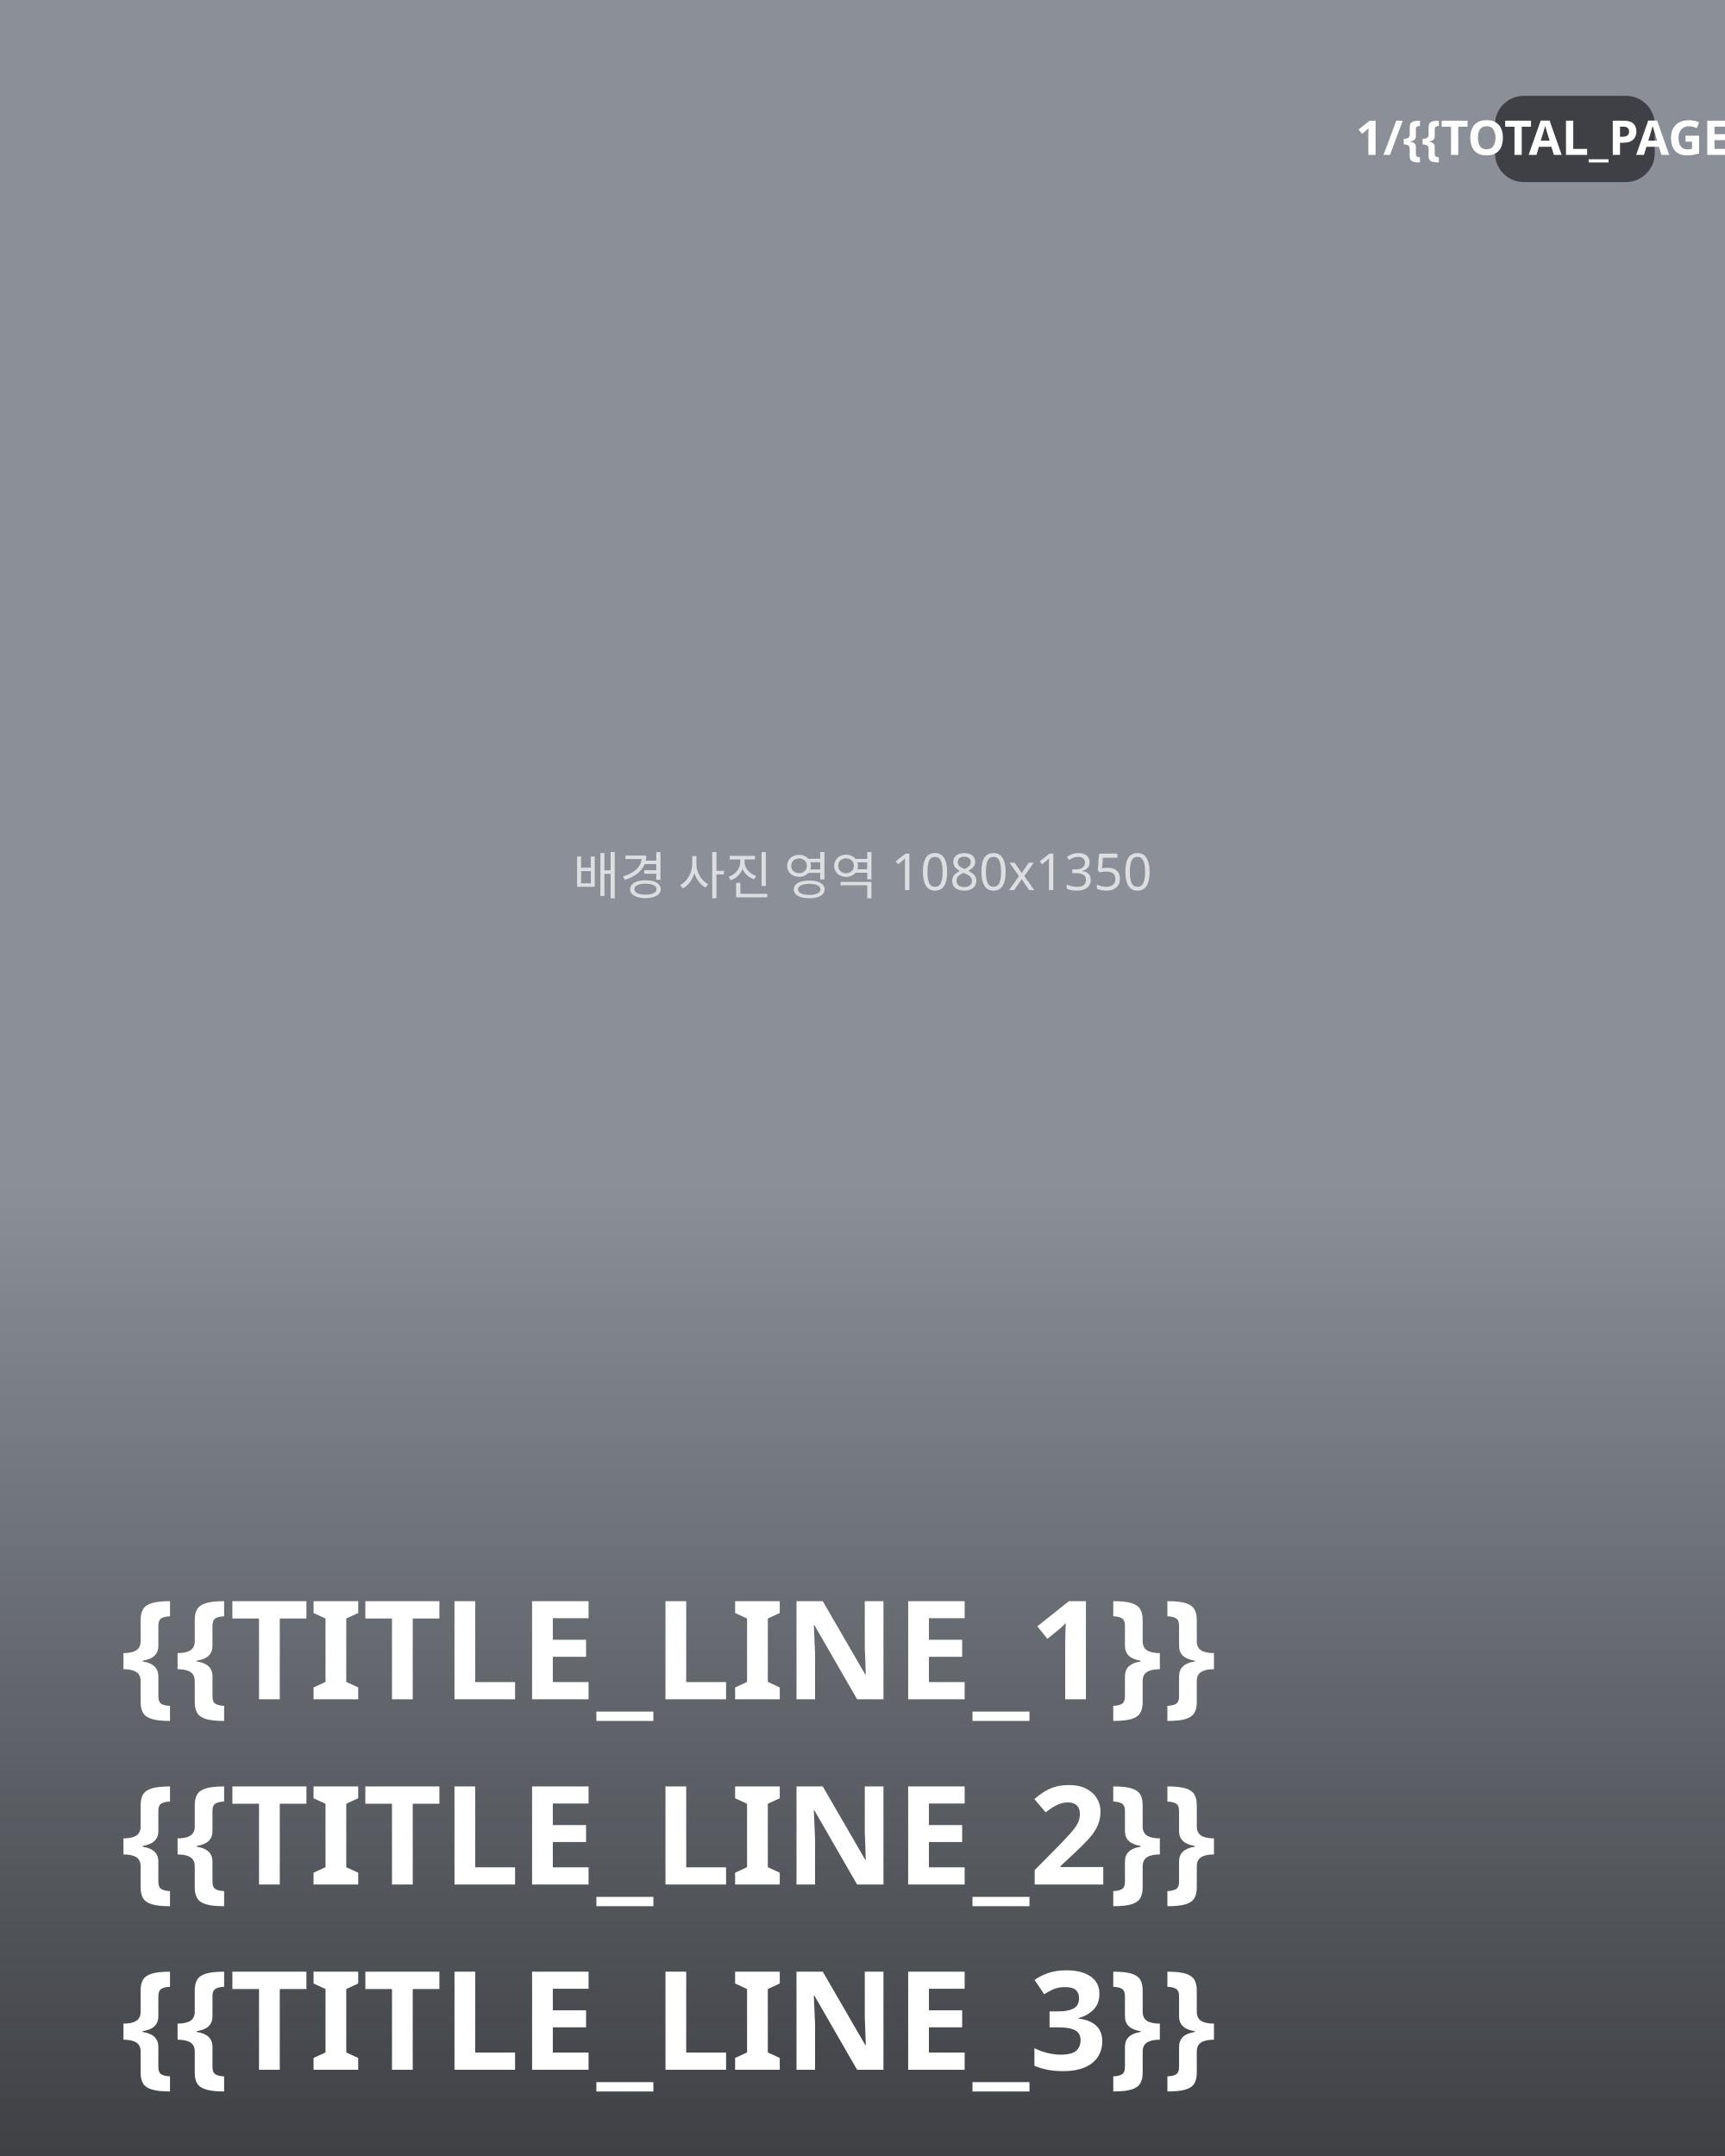
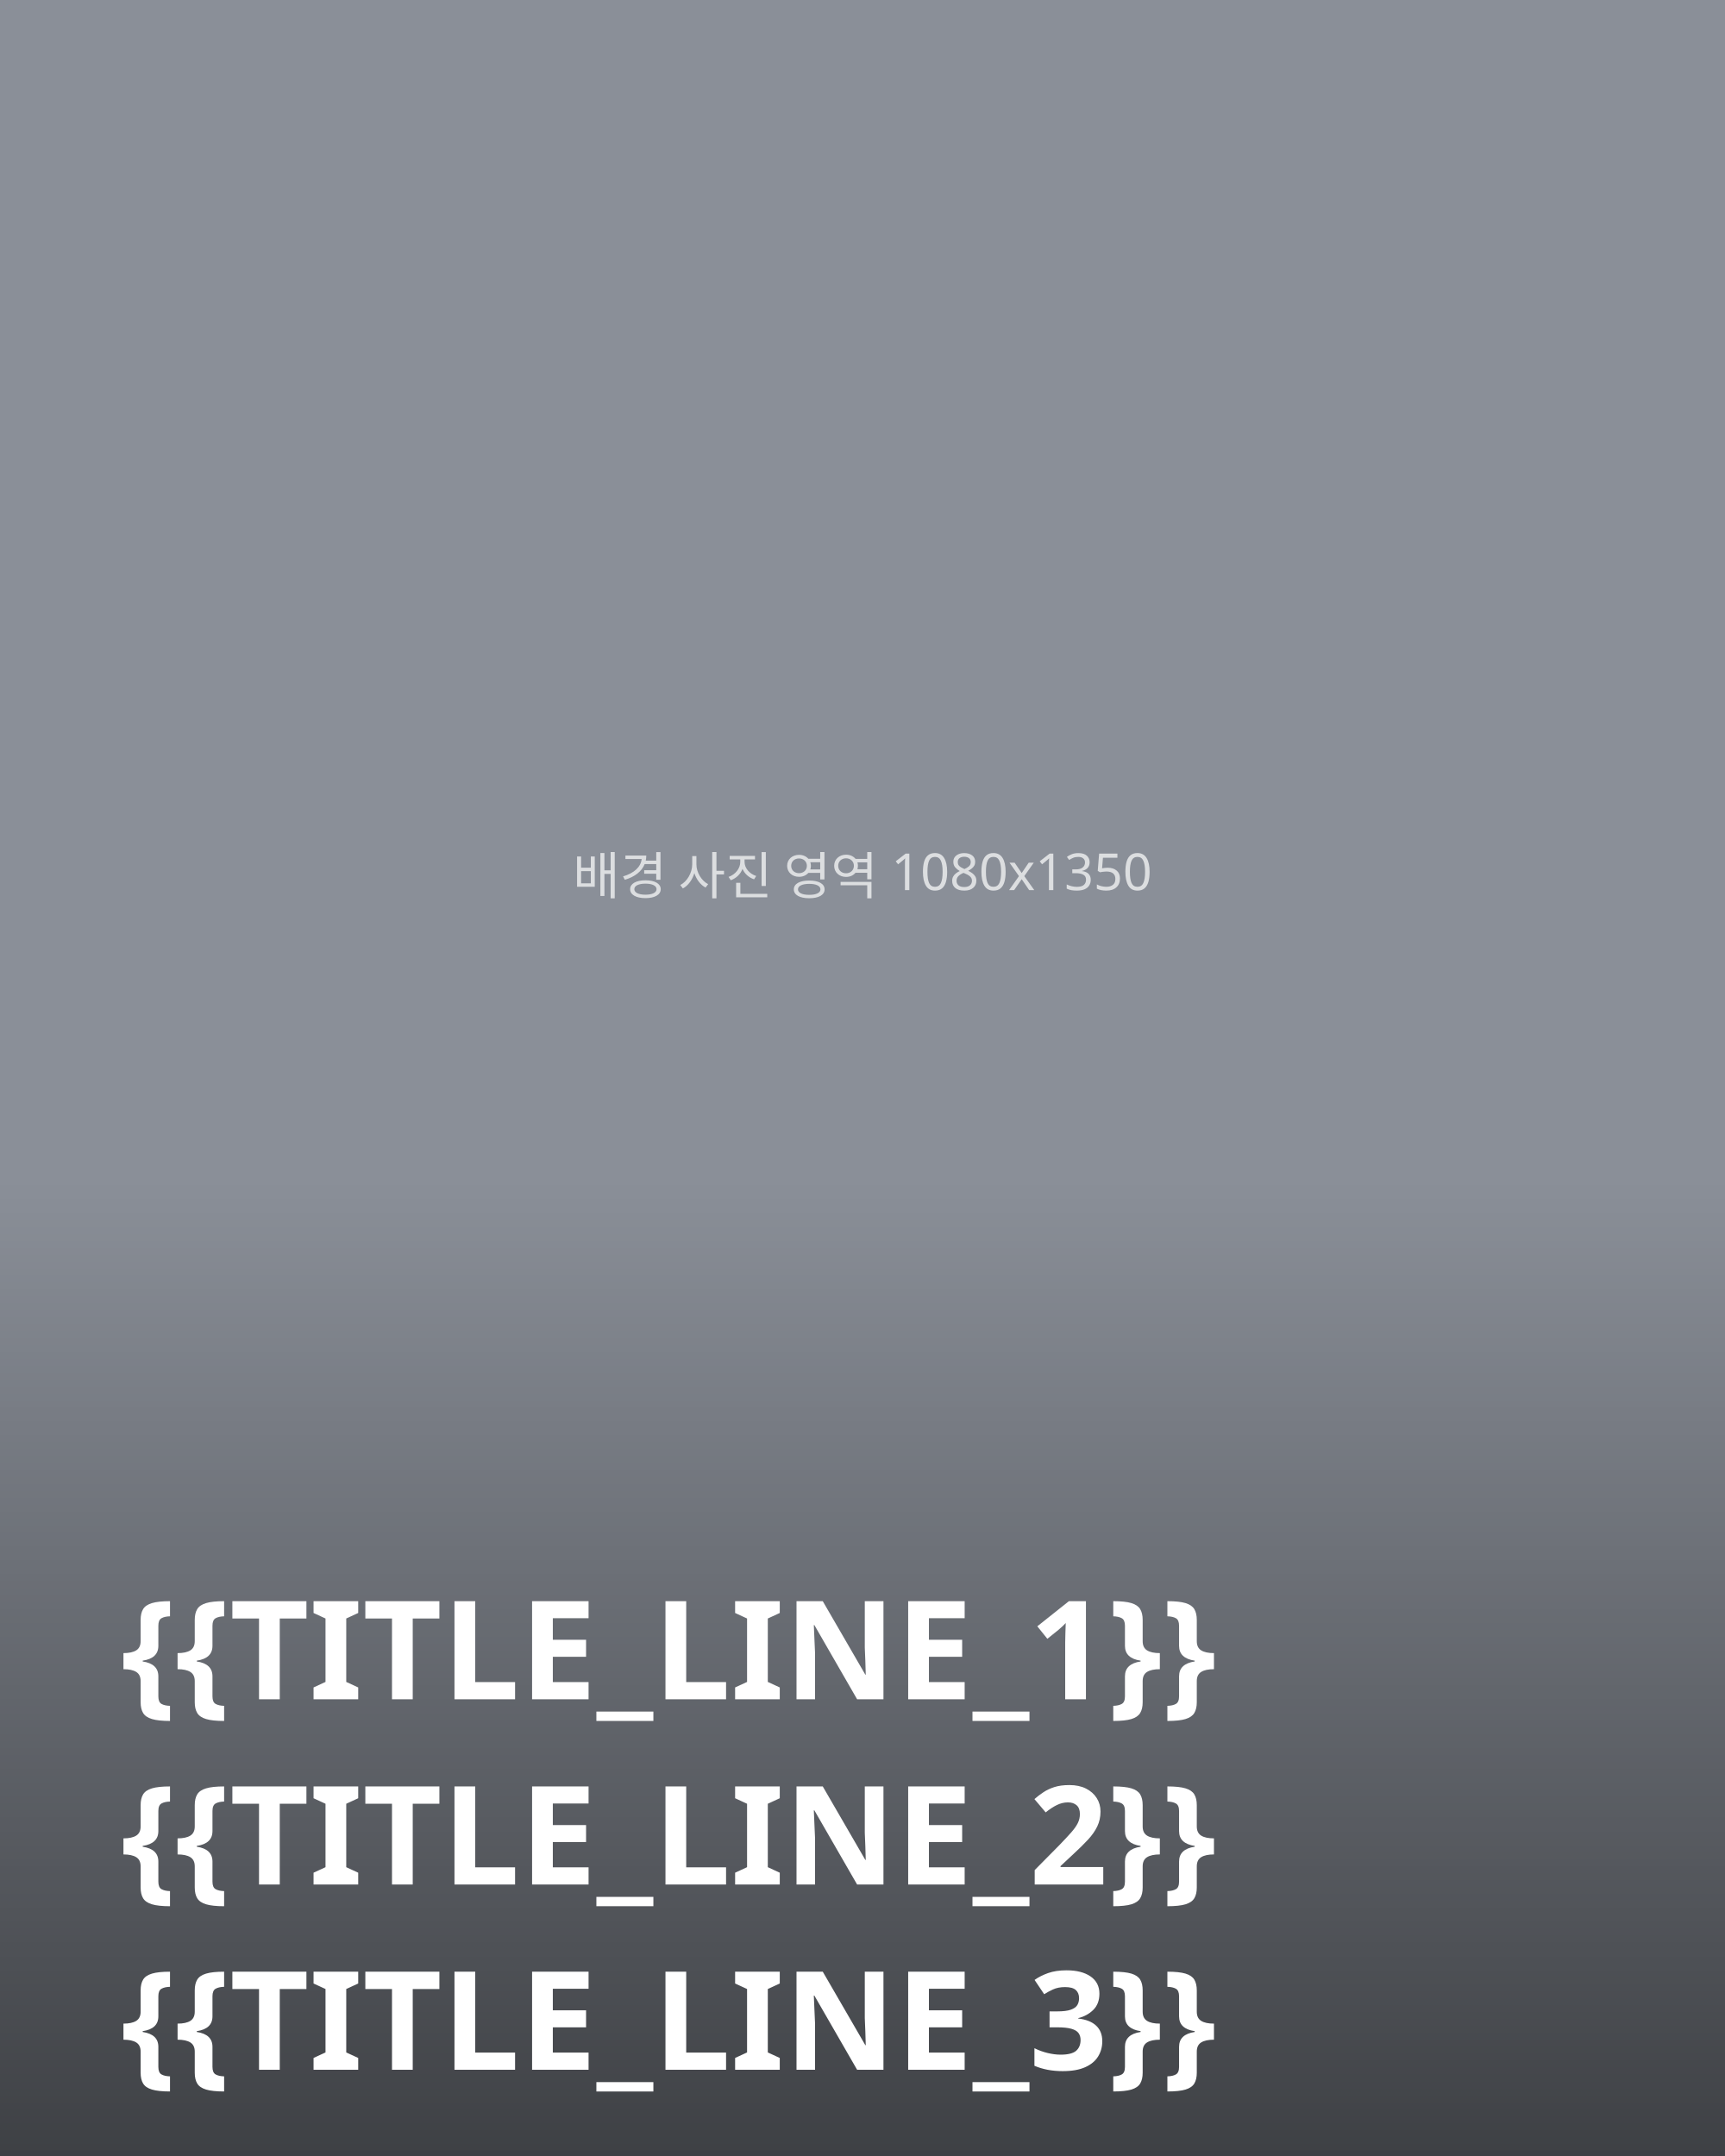
<svg xmlns="http://www.w3.org/2000/svg" width="1080" height="1350" viewBox="0 0 1080 1350">
  <defs>
    <linearGradient id="cover-scrim" x1="0" y1="0" x2="0" y2="1">
      <stop offset="0" stop-color="#000000" stop-opacity="0" />
      <stop offset="1" stop-color="#000000" stop-opacity="0.55" />
    </linearGradient>
  </defs>
+   <rect id="canvas" x="0" y="0" width="1080" height="1350" fill="#FFFFFF" />
  <g id="background">
    <rect id="photo-placeholder" x="0" y="0" width="1080" height="1350" fill="#8A8F98" />
    <text x="540" y="560" text-anchor="middle" font-family="Pretendard, 'Noto Sans KR', sans-serif" font-size="32" font-weight="500" fill="#FFFFFF" opacity="0.7">배경 사진 영역 1080x1350</text>
  </g>
  <rect id="scrim" x="0" y="740" width="1080" height="610" fill="url(#cover-scrim)" />
-   <g id="page-pill">
-     <rect x="936" y="60" width="100" height="54" rx="18" fill="#000000" fill-opacity="0.55" />
-     <text x="986" y="97" text-anchor="middle" font-family="Pretendard, 'Noto Sans KR', sans-serif" font-size="30" font-weight="700" fill="#FFFFFF">1/{{TOTAL_PAGES}}</text>
-   </g>
  <g id="title">
    <text x="76" y="1064" font-family="Pretendard, 'Noto Sans KR', sans-serif" font-size="86" font-weight="800" fill="#FFFFFF">{{TITLE_LINE_1}}</text>
    <text x="76" y="1180" font-family="Pretendard, 'Noto Sans KR', sans-serif" font-size="86" font-weight="800" fill="#FFFFFF">{{TITLE_LINE_2}}</text>
    <text x="76" y="1296" font-family="Pretendard, 'Noto Sans KR', sans-serif" font-size="86" font-weight="800" fill="#FFFFFF">{{TITLE_LINE_3}}</text>
  </g>
</svg>
